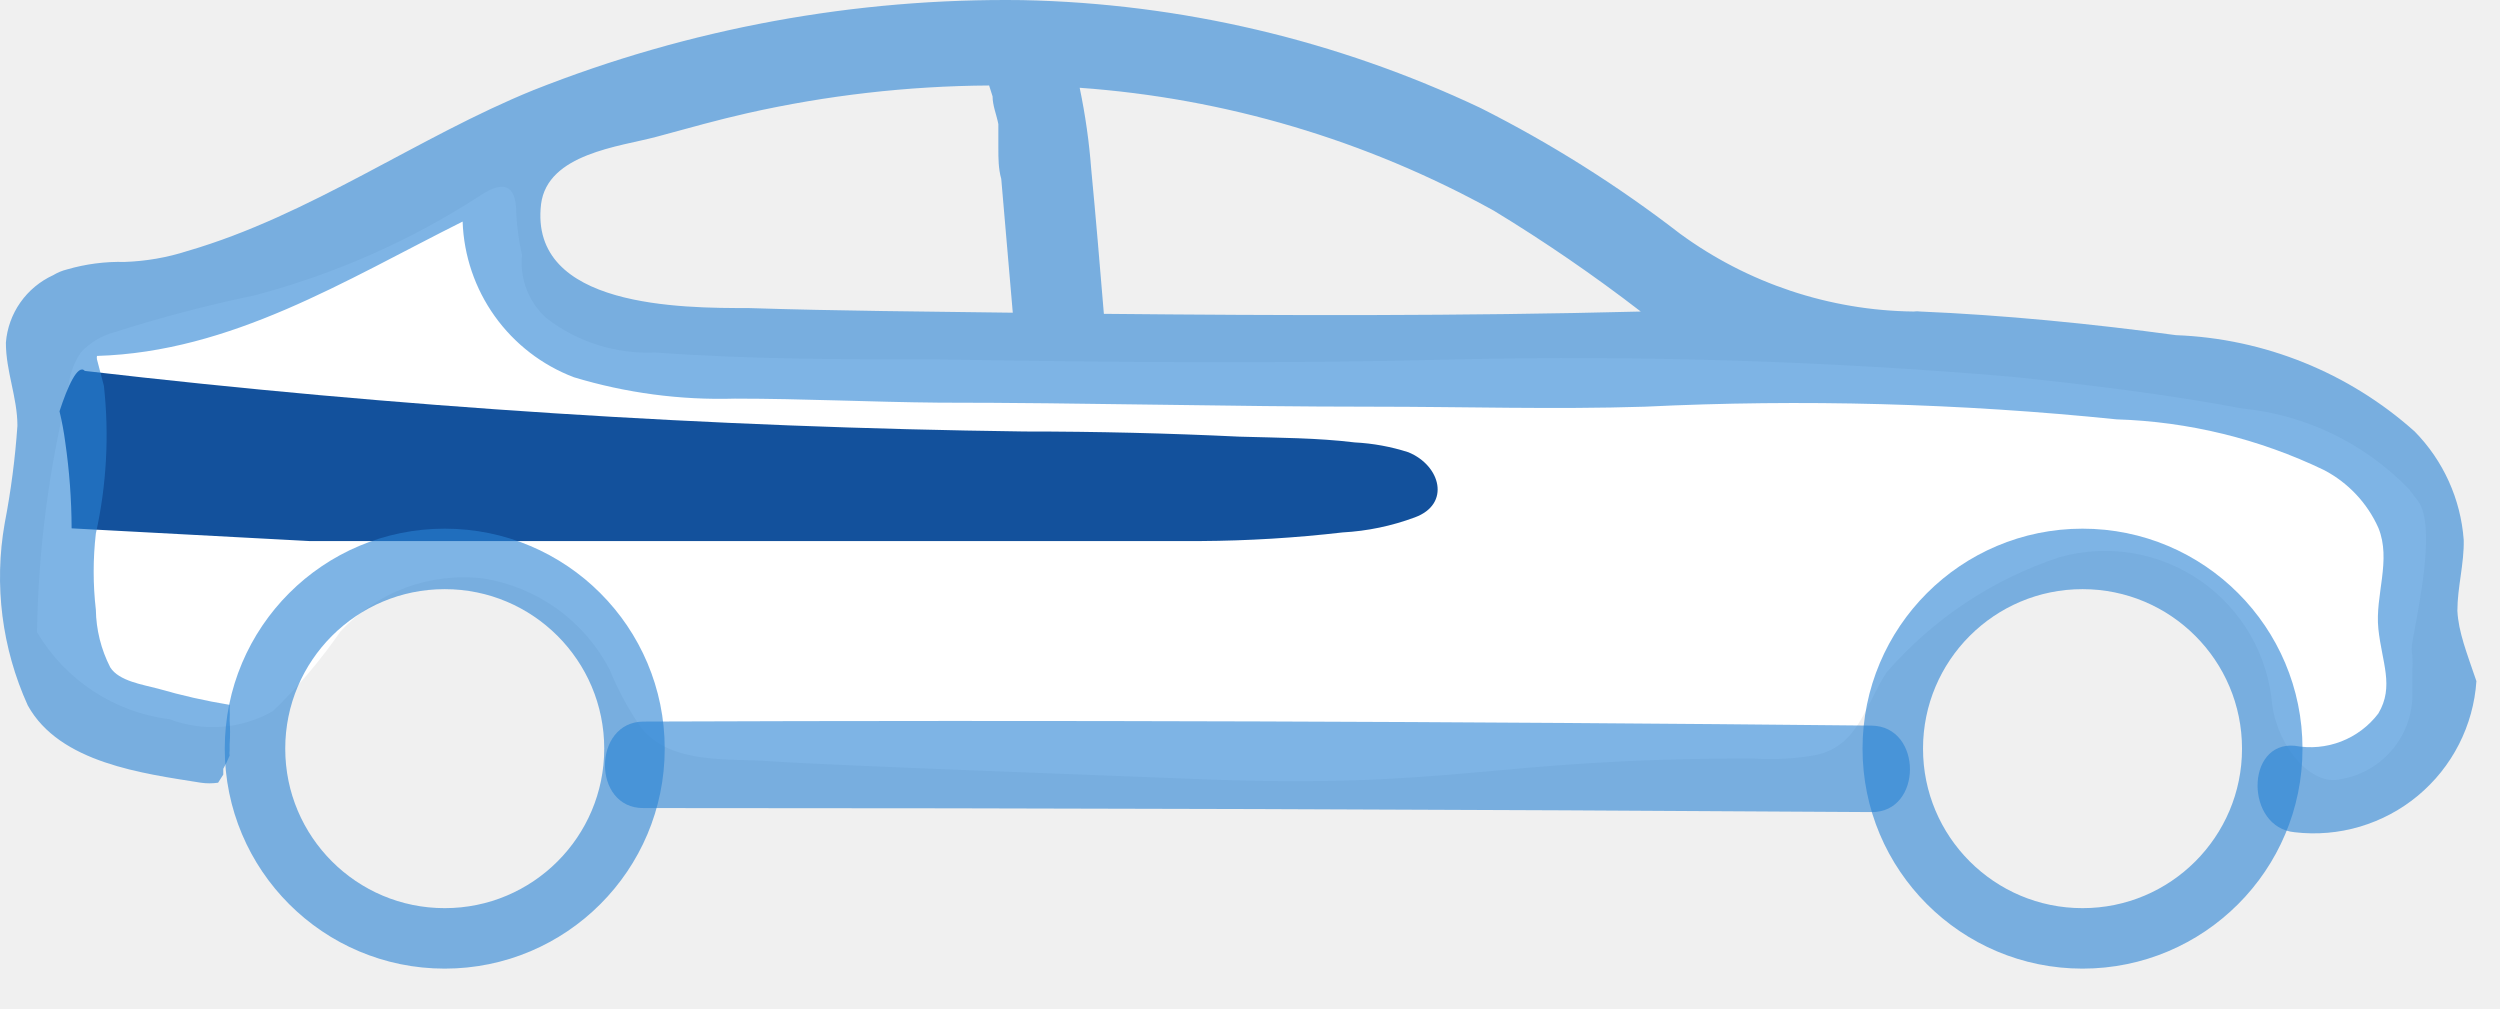
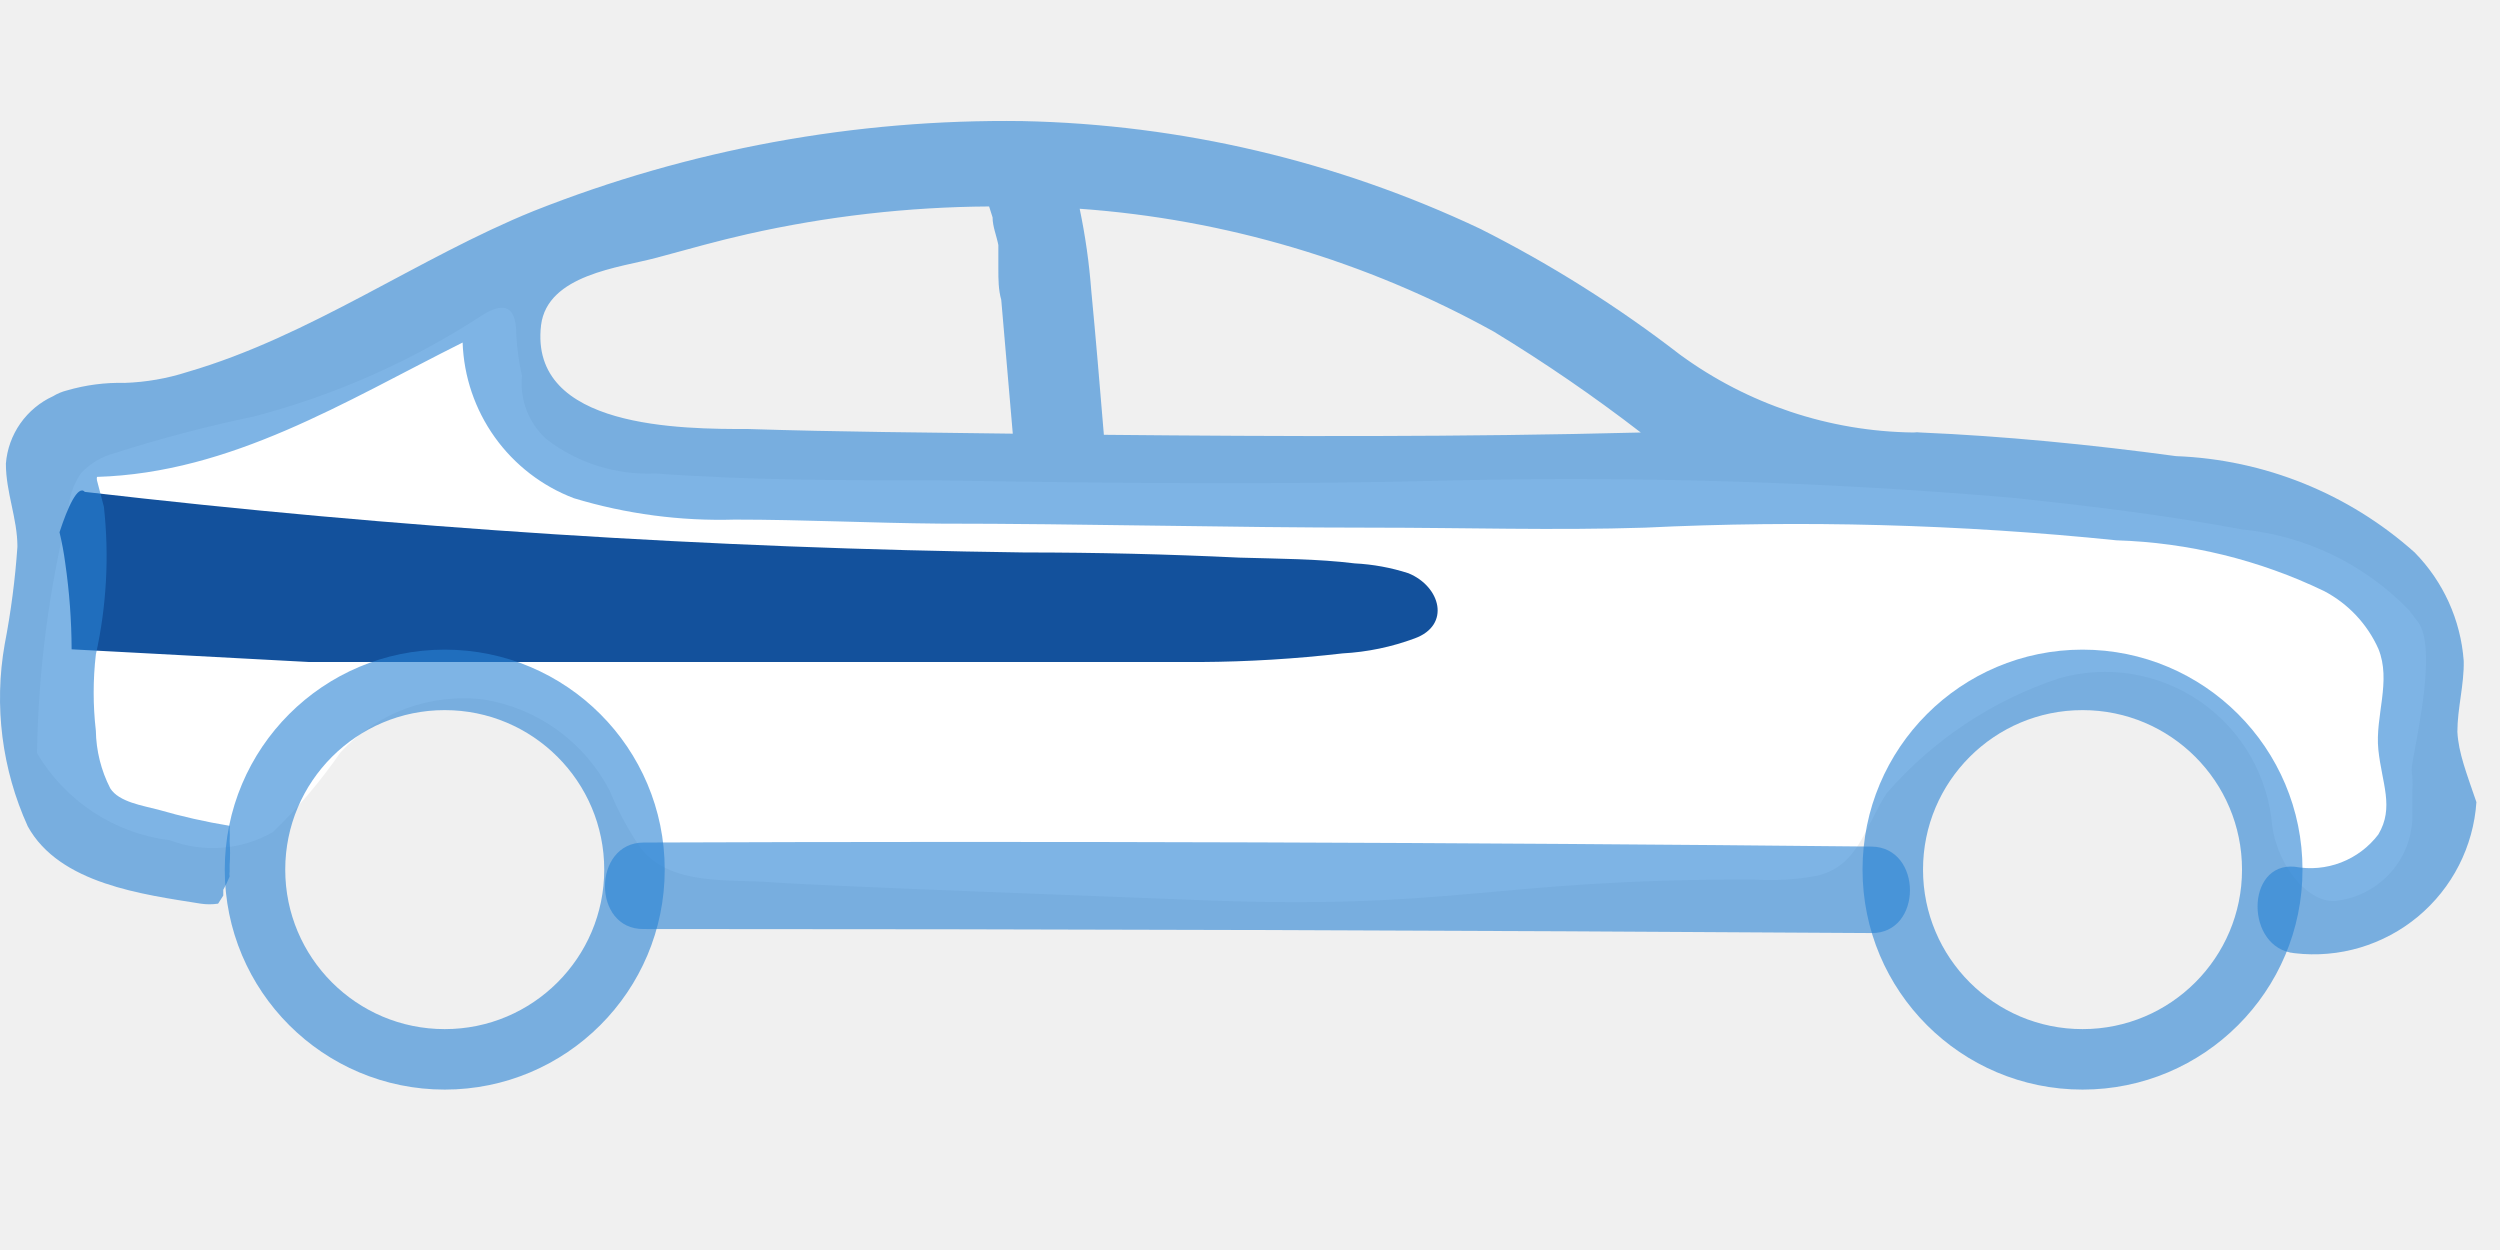
- <svg xmlns="http://www.w3.org/2000/svg" width="62" height="25" viewBox="0 0 62 25" fill="none">
+ <svg xmlns="http://www.w3.org/2000/svg" width="50" height="25" viewBox="0 0 62 25" fill="none">
  <path d="M59.827 17.151C59.827 16.979 59.827 16.793 59.827 16.622C59.834 16.508 59.834 16.393 59.827 16.279C59.805 16.16 59.805 16.039 59.827 15.921C59.956 15.163 60.428 13.061 59.97 12.431L59.742 12.131C58.641 10.992 57.17 10.282 55.594 10.129C53.692 9.771 51.775 9.542 49.873 9.342C45.298 8.954 40.705 8.81 36.115 8.913C31.824 9.028 27.534 8.985 23.243 8.913C20.912 8.913 18.581 8.913 16.25 8.742C15.282 8.786 14.329 8.487 13.561 7.898C13.34 7.703 13.17 7.459 13.063 7.186C12.956 6.912 12.916 6.617 12.946 6.324C12.869 5.986 12.821 5.641 12.803 5.295C12.803 4.637 12.545 4.437 11.93 4.837C10.201 5.961 8.304 6.801 6.31 7.326C5.136 7.57 3.976 7.875 2.834 8.241C2.516 8.325 2.228 8.498 2.005 8.742C1.814 9.021 1.705 9.348 1.69 9.685C1.208 11.647 0.949 13.658 0.918 15.678C1.265 16.265 1.742 16.765 2.312 17.14C2.882 17.514 3.53 17.753 4.207 17.837C4.623 17.994 5.067 18.058 5.51 18.023C5.952 17.989 6.382 17.857 6.767 17.637C7.389 17.036 7.949 16.375 8.441 15.664C8.887 15.177 9.443 14.803 10.062 14.574C10.681 14.345 11.346 14.268 12.002 14.348C12.662 14.456 13.287 14.716 13.829 15.108C14.37 15.501 14.812 16.014 15.12 16.608C15.325 17.11 15.584 17.59 15.892 18.038C16.636 18.982 18.095 18.796 19.139 18.881C20.569 18.982 28.02 19.253 29.45 19.311C36.143 19.597 36.773 18.81 43.466 18.81C43.992 18.846 44.52 18.817 45.039 18.724C46.083 18.495 46.24 17.523 46.784 16.679C47.93 15.356 49.412 14.367 51.075 13.819C51.666 13.652 52.288 13.618 52.895 13.72C53.501 13.823 54.077 14.058 54.582 14.409C55.086 14.761 55.507 15.22 55.813 15.753C56.119 16.287 56.303 16.881 56.352 17.494C56.509 18.567 57.339 19.497 58.039 19.325C58.551 19.242 59.014 18.975 59.343 18.575C59.672 18.175 59.844 17.669 59.827 17.151Z" fill="white" />
  <path d="M34.928 11.216C34.497 11.077 34.05 10.995 33.597 10.972C32.668 10.858 31.724 10.858 30.737 10.829C28.964 10.744 27.19 10.701 25.403 10.701C17.616 10.599 9.84 10.098 2.105 9.199C1.933 9.013 1.676 9.585 1.476 10.2C1.537 10.455 1.585 10.713 1.619 10.972C1.721 11.678 1.774 12.39 1.776 13.103L7.668 13.418H14.819H26.504C27.591 13.418 28.692 13.418 29.779 13.418C30.955 13.411 32.129 13.339 33.297 13.204C33.908 13.171 34.511 13.045 35.085 12.832C35.986 12.503 35.728 11.544 34.928 11.216Z" fill="#13519C" />
  <path d="M11.029 23.272C13.628 23.272 15.735 21.165 15.735 18.567C15.735 15.968 13.628 13.861 11.029 13.861C8.431 13.861 6.324 15.968 6.324 18.567C6.324 21.165 8.431 23.272 11.029 23.272Z" stroke="#2983D3" stroke-opacity="0.6" stroke-width="1.5" stroke-miterlimit="10" />
  <path d="M51.647 23.272C54.245 23.272 56.352 21.165 56.352 18.567C56.352 15.968 54.245 13.861 51.647 13.861C49.048 13.861 46.941 15.968 46.941 18.567C46.941 21.165 49.048 23.272 51.647 23.272Z" stroke="#2983D3" stroke-opacity="0.6" stroke-width="1.5" stroke-miterlimit="10" />
  <path d="M60.943 15.149C60.943 14.562 61.114 13.976 61.1 13.389C61.026 12.378 60.595 11.425 59.884 10.701C58.249 9.24 56.155 8.395 53.964 8.312C51.861 8.026 49.673 7.812 47.628 7.726C47.571 7.718 47.513 7.718 47.456 7.726C45.371 7.701 43.346 7.026 41.664 5.795C40.118 4.601 38.461 3.557 36.715 2.677C33.161 0.996 29.291 0.084 25.36 0.003C21.21 -0.054 17.09 0.704 13.232 2.234C10.371 3.393 7.697 5.338 4.651 6.224C4.146 6.387 3.622 6.478 3.092 6.496C2.608 6.484 2.126 6.547 1.662 6.682C1.541 6.712 1.425 6.76 1.318 6.825C0.992 6.974 0.711 7.208 0.504 7.502C0.298 7.796 0.174 8.14 0.146 8.498C0.146 9.213 0.432 9.857 0.432 10.558C0.376 11.369 0.271 12.176 0.117 12.975C-0.153 14.504 0.047 16.08 0.689 17.494C1.476 18.924 3.549 19.182 4.98 19.411C5.122 19.432 5.266 19.432 5.409 19.411L5.537 19.21V19.067C5.596 18.961 5.649 18.851 5.695 18.738C5.688 18.696 5.688 18.652 5.695 18.61V18.452C5.709 18.257 5.709 18.061 5.695 17.866C5.701 17.761 5.701 17.656 5.695 17.551C5.699 17.528 5.699 17.503 5.695 17.48C5.096 17.382 4.504 17.248 3.921 17.079C3.549 16.979 2.949 16.893 2.734 16.55C2.507 16.107 2.385 15.618 2.377 15.12C2.305 14.493 2.305 13.859 2.377 13.232C2.643 12.031 2.711 10.794 2.577 9.571L2.405 8.913C2.399 8.885 2.399 8.855 2.405 8.827C5.738 8.727 8.555 6.954 11.473 5.495C11.502 6.339 11.779 7.155 12.27 7.842C12.761 8.529 13.444 9.056 14.233 9.356C15.526 9.747 16.873 9.926 18.223 9.886C19.911 9.886 21.598 9.971 23.3 9.986C26.876 9.986 30.451 10.086 34.041 10.086C36.301 10.086 38.546 10.157 40.791 10.086C44.694 9.897 48.604 10.002 52.49 10.4C54.276 10.455 56.03 10.884 57.639 11.659C58.235 11.972 58.708 12.475 58.983 13.089C59.312 13.89 58.898 14.762 58.983 15.592C59.069 16.422 59.384 17.022 58.983 17.694C58.746 18.007 58.426 18.247 58.06 18.389C57.694 18.53 57.296 18.567 56.91 18.495C55.68 18.381 55.68 20.526 56.91 20.64C57.454 20.704 58.005 20.656 58.53 20.5C59.056 20.343 59.544 20.082 59.965 19.732C60.386 19.381 60.732 18.949 60.981 18.461C61.23 17.974 61.378 17.44 61.415 16.893C61.172 16.178 60.971 15.678 60.943 15.149ZM18.566 7.64C16.922 7.64 13.117 7.64 13.418 5.066C13.575 3.807 15.377 3.636 16.278 3.393C17.179 3.149 17.78 2.978 18.538 2.806C20.505 2.363 22.514 2.133 24.53 2.12L24.616 2.391C24.616 2.62 24.716 2.849 24.759 3.078C24.759 3.078 24.759 3.278 24.759 3.292V3.664C24.759 3.922 24.759 4.179 24.831 4.437L25.117 7.755C23.014 7.726 20.783 7.712 18.566 7.64ZM27.376 7.783C27.276 6.582 27.176 5.38 27.062 4.193C27.011 3.516 26.915 2.842 26.776 2.177C30.379 2.434 33.883 3.474 37.044 5.223C38.305 5.99 39.523 6.825 40.691 7.726C36.258 7.84 31.81 7.826 27.376 7.783Z" fill="#2983D3" fill-opacity="0.6" />
  <path d="M46.412 17.995C36.258 17.89 26.108 17.857 15.963 17.895C14.691 17.895 14.676 20.054 15.963 20.04C26.099 20.04 36.248 20.073 46.412 20.14C47.685 20.154 47.685 18.009 46.412 17.995Z" fill="#2983D3" fill-opacity="0.6" />
</svg>
